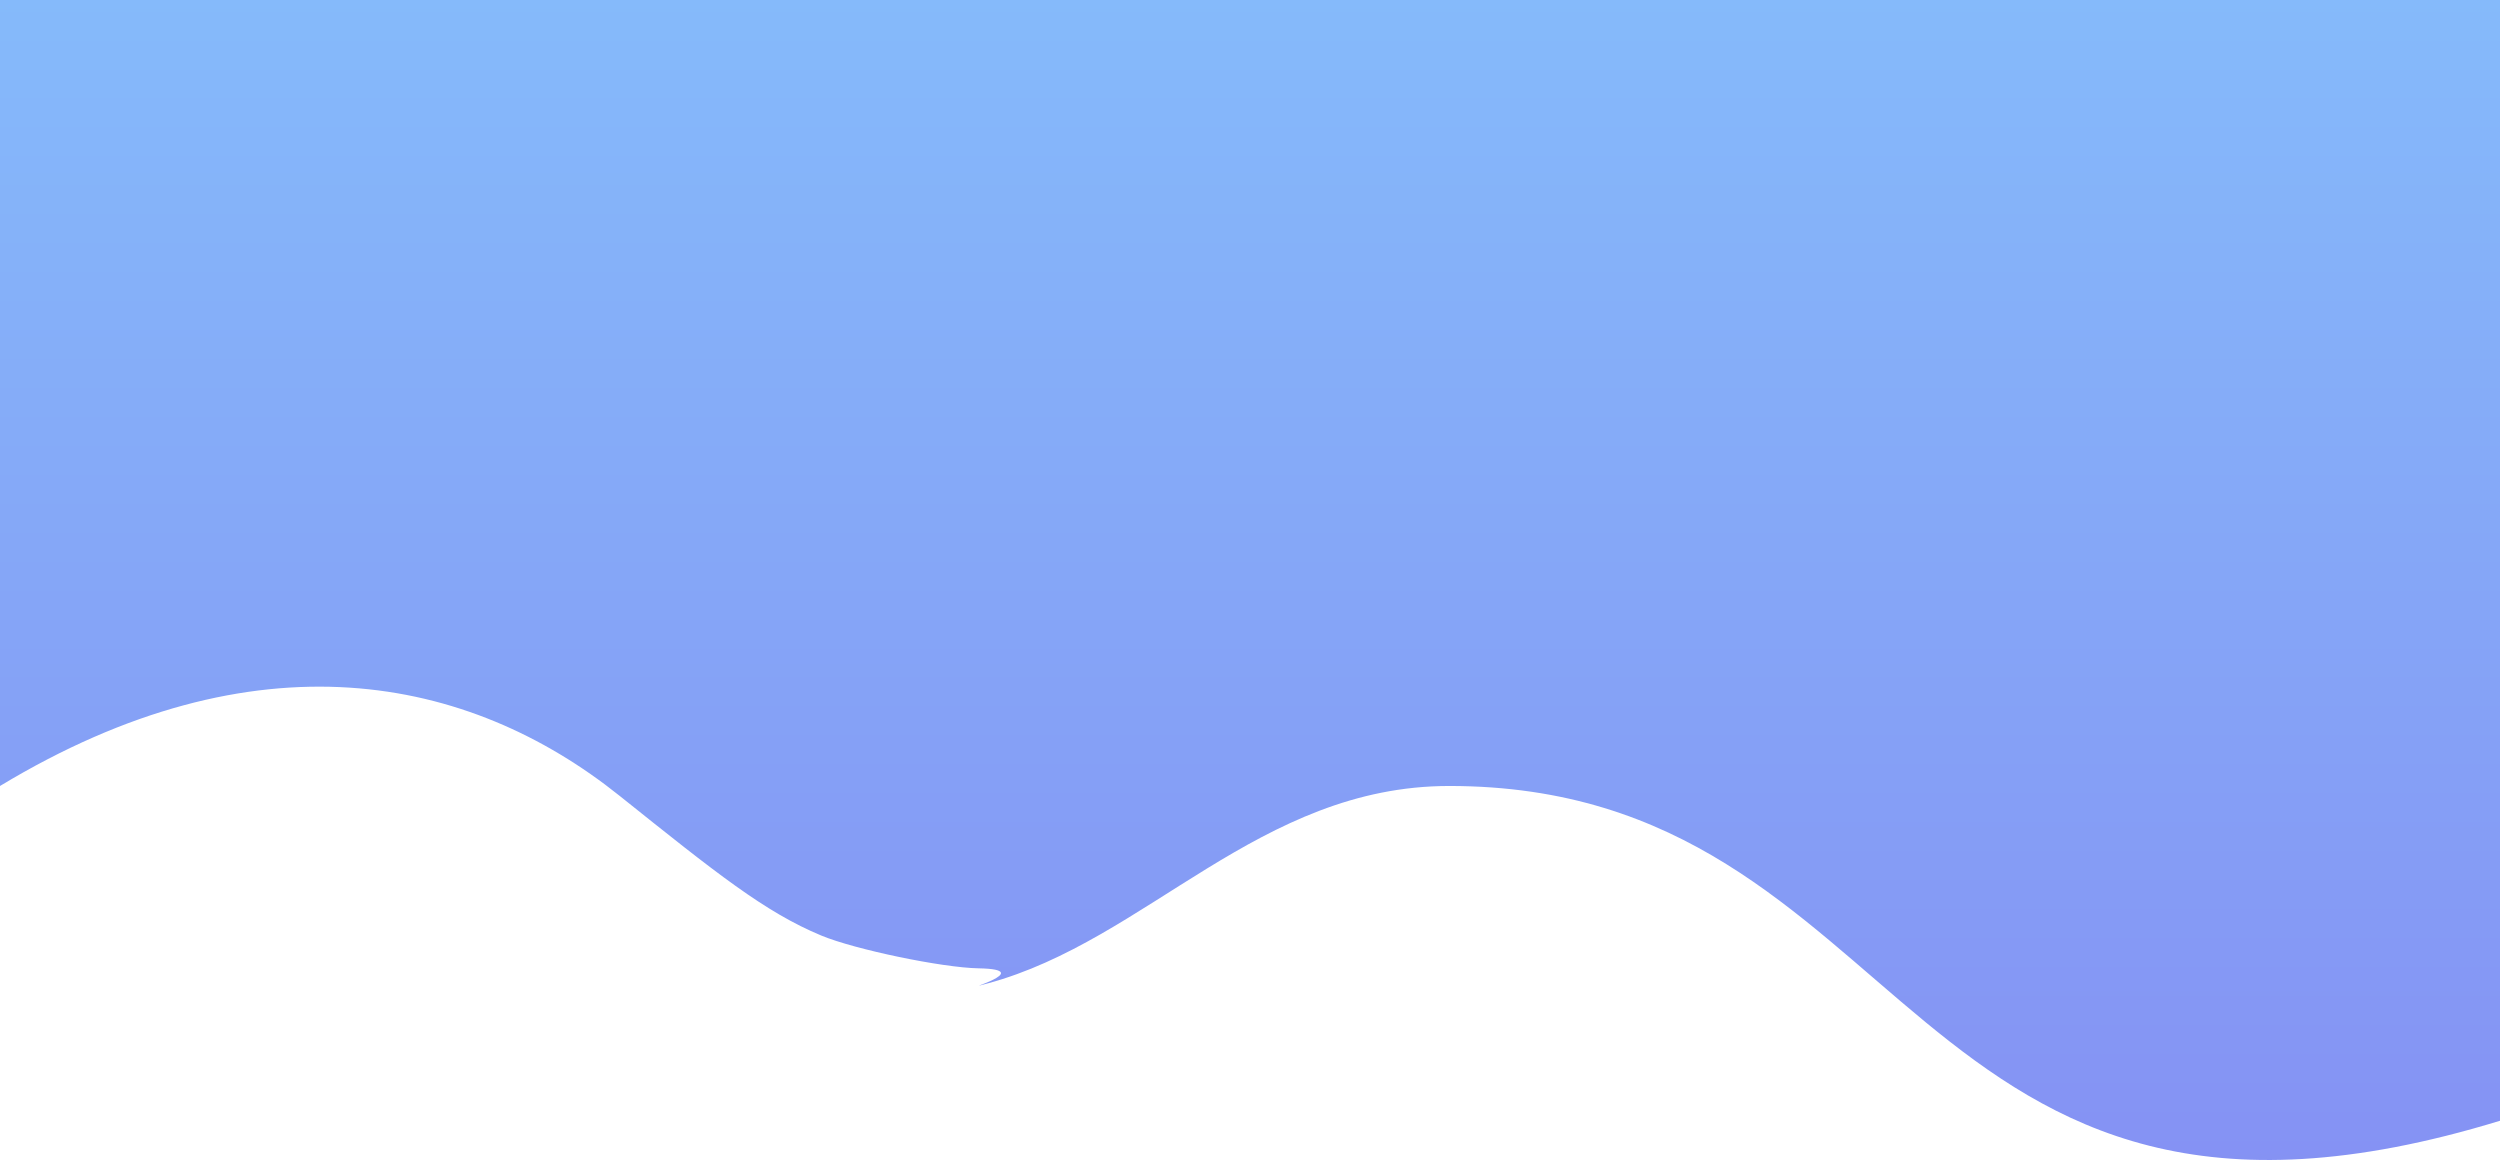
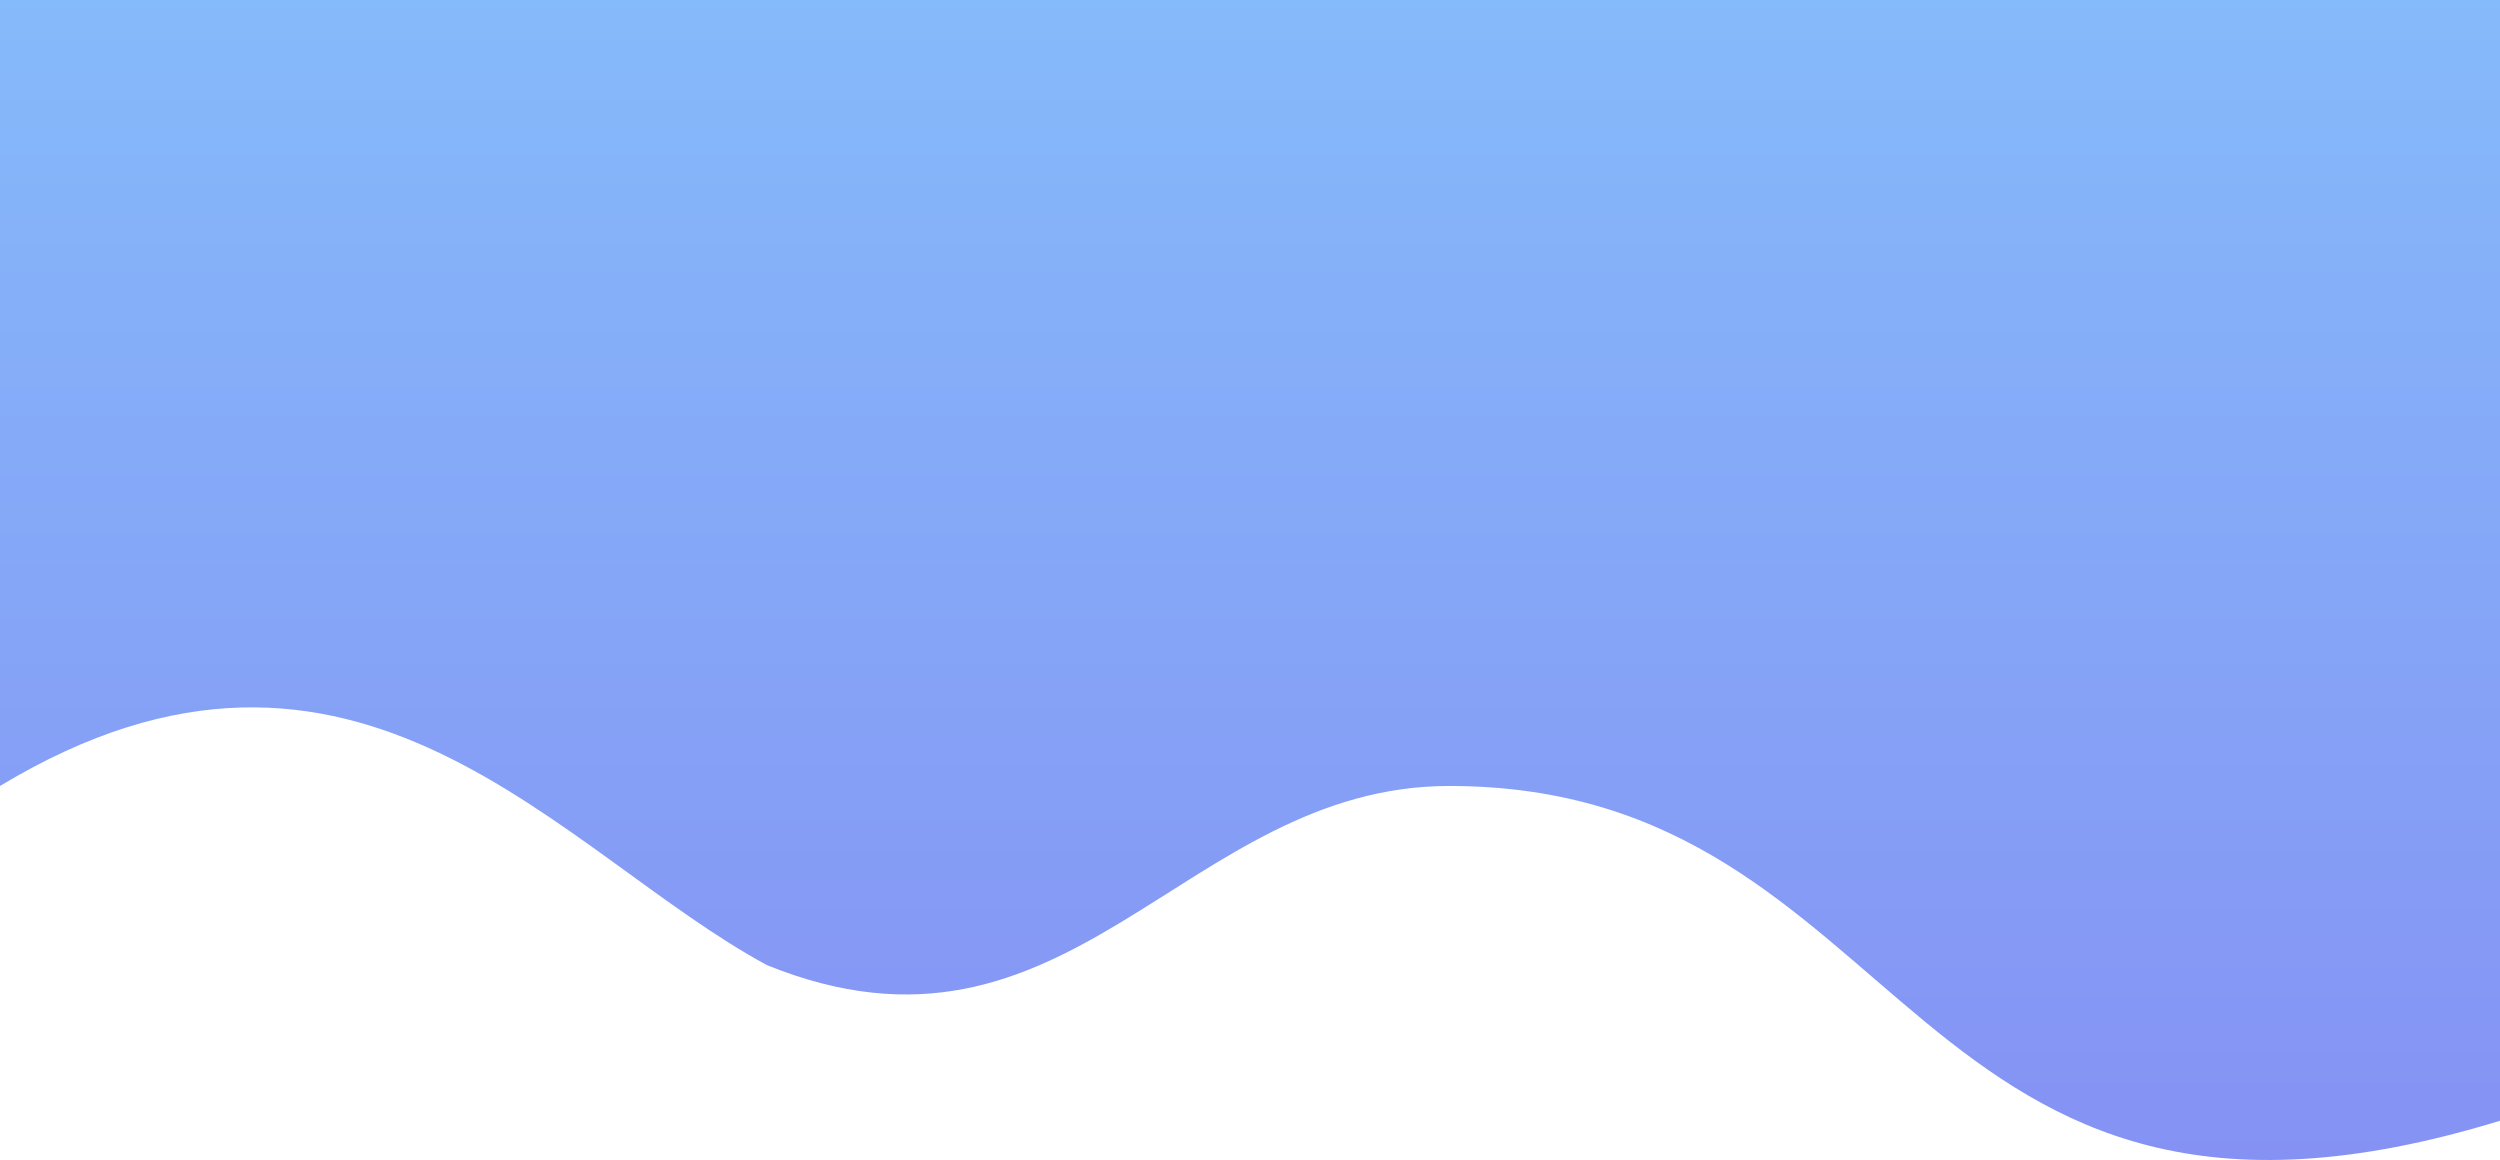
<svg xmlns="http://www.w3.org/2000/svg" width="375" height="174" viewBox="0 0 375 174" preserveAspectRatio="none" fill="none">
-   <path d="M375 -109H0V117.897C38.43 94.7 70.302 101.262 92.923 119.361C107.484 131.011 114.764 136.836 123.211 140.339C128.252 142.43 141.328 145.153 146.785 145.249C155.928 145.41 142.96 148.917 148.147 147.514C172.045 141.052 188.892 117.897 217.391 117.897C287.39 117.897 285.326 195.604 375 168.112V117.897V-109Z" fill="url(#paint0_linear)" />
+   <path d="M375 -109H0V117.897C53.442 85.638 84 128 115.036 144.766C160.469 163.182 177.536 117.897 217.391 117.897C287.39 117.897 285.326 195.604 375 168.112V117.897V-109Z" fill="url(#paint0_linear)" />
  <defs>
    <linearGradient id="paint0_linear" x1="187.5" y1="-109" x2="187.5" y2="381.72" gradientUnits="userSpaceOnUse">
      <stop stop-color="#85D3FF" />
      <stop offset="1" stop-color="#8562EB" />
    </linearGradient>
  </defs>
</svg>
